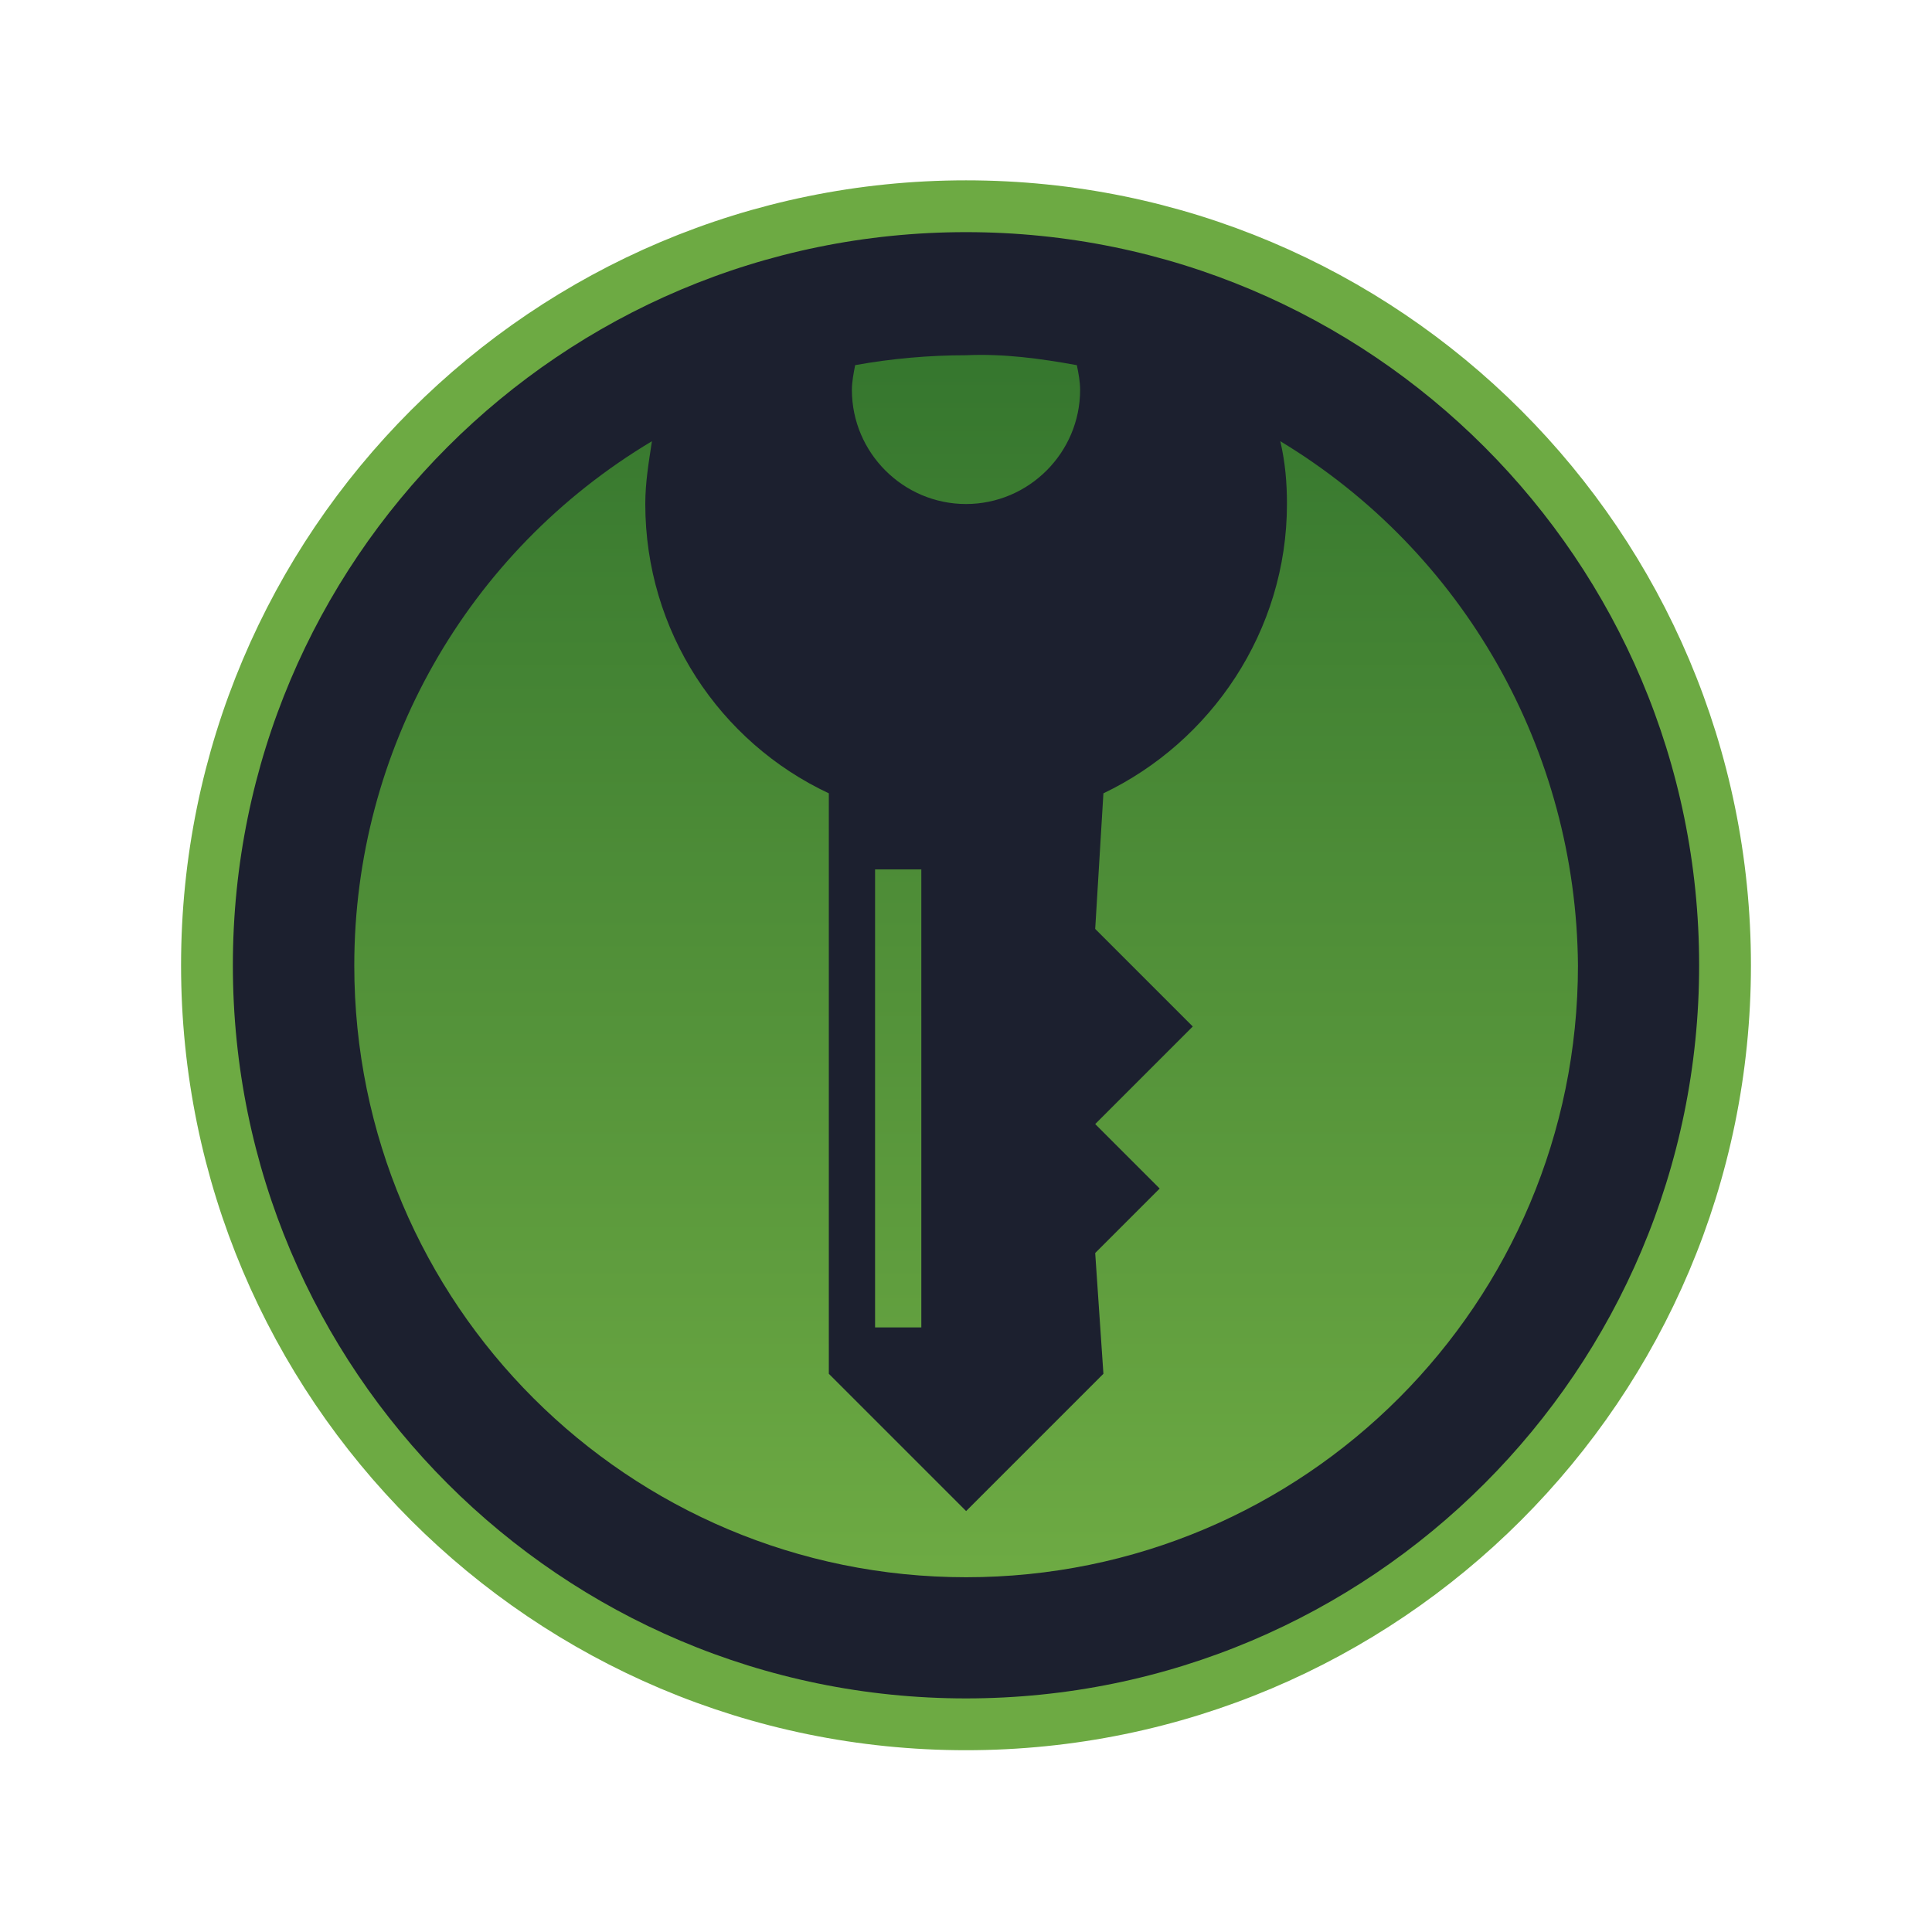
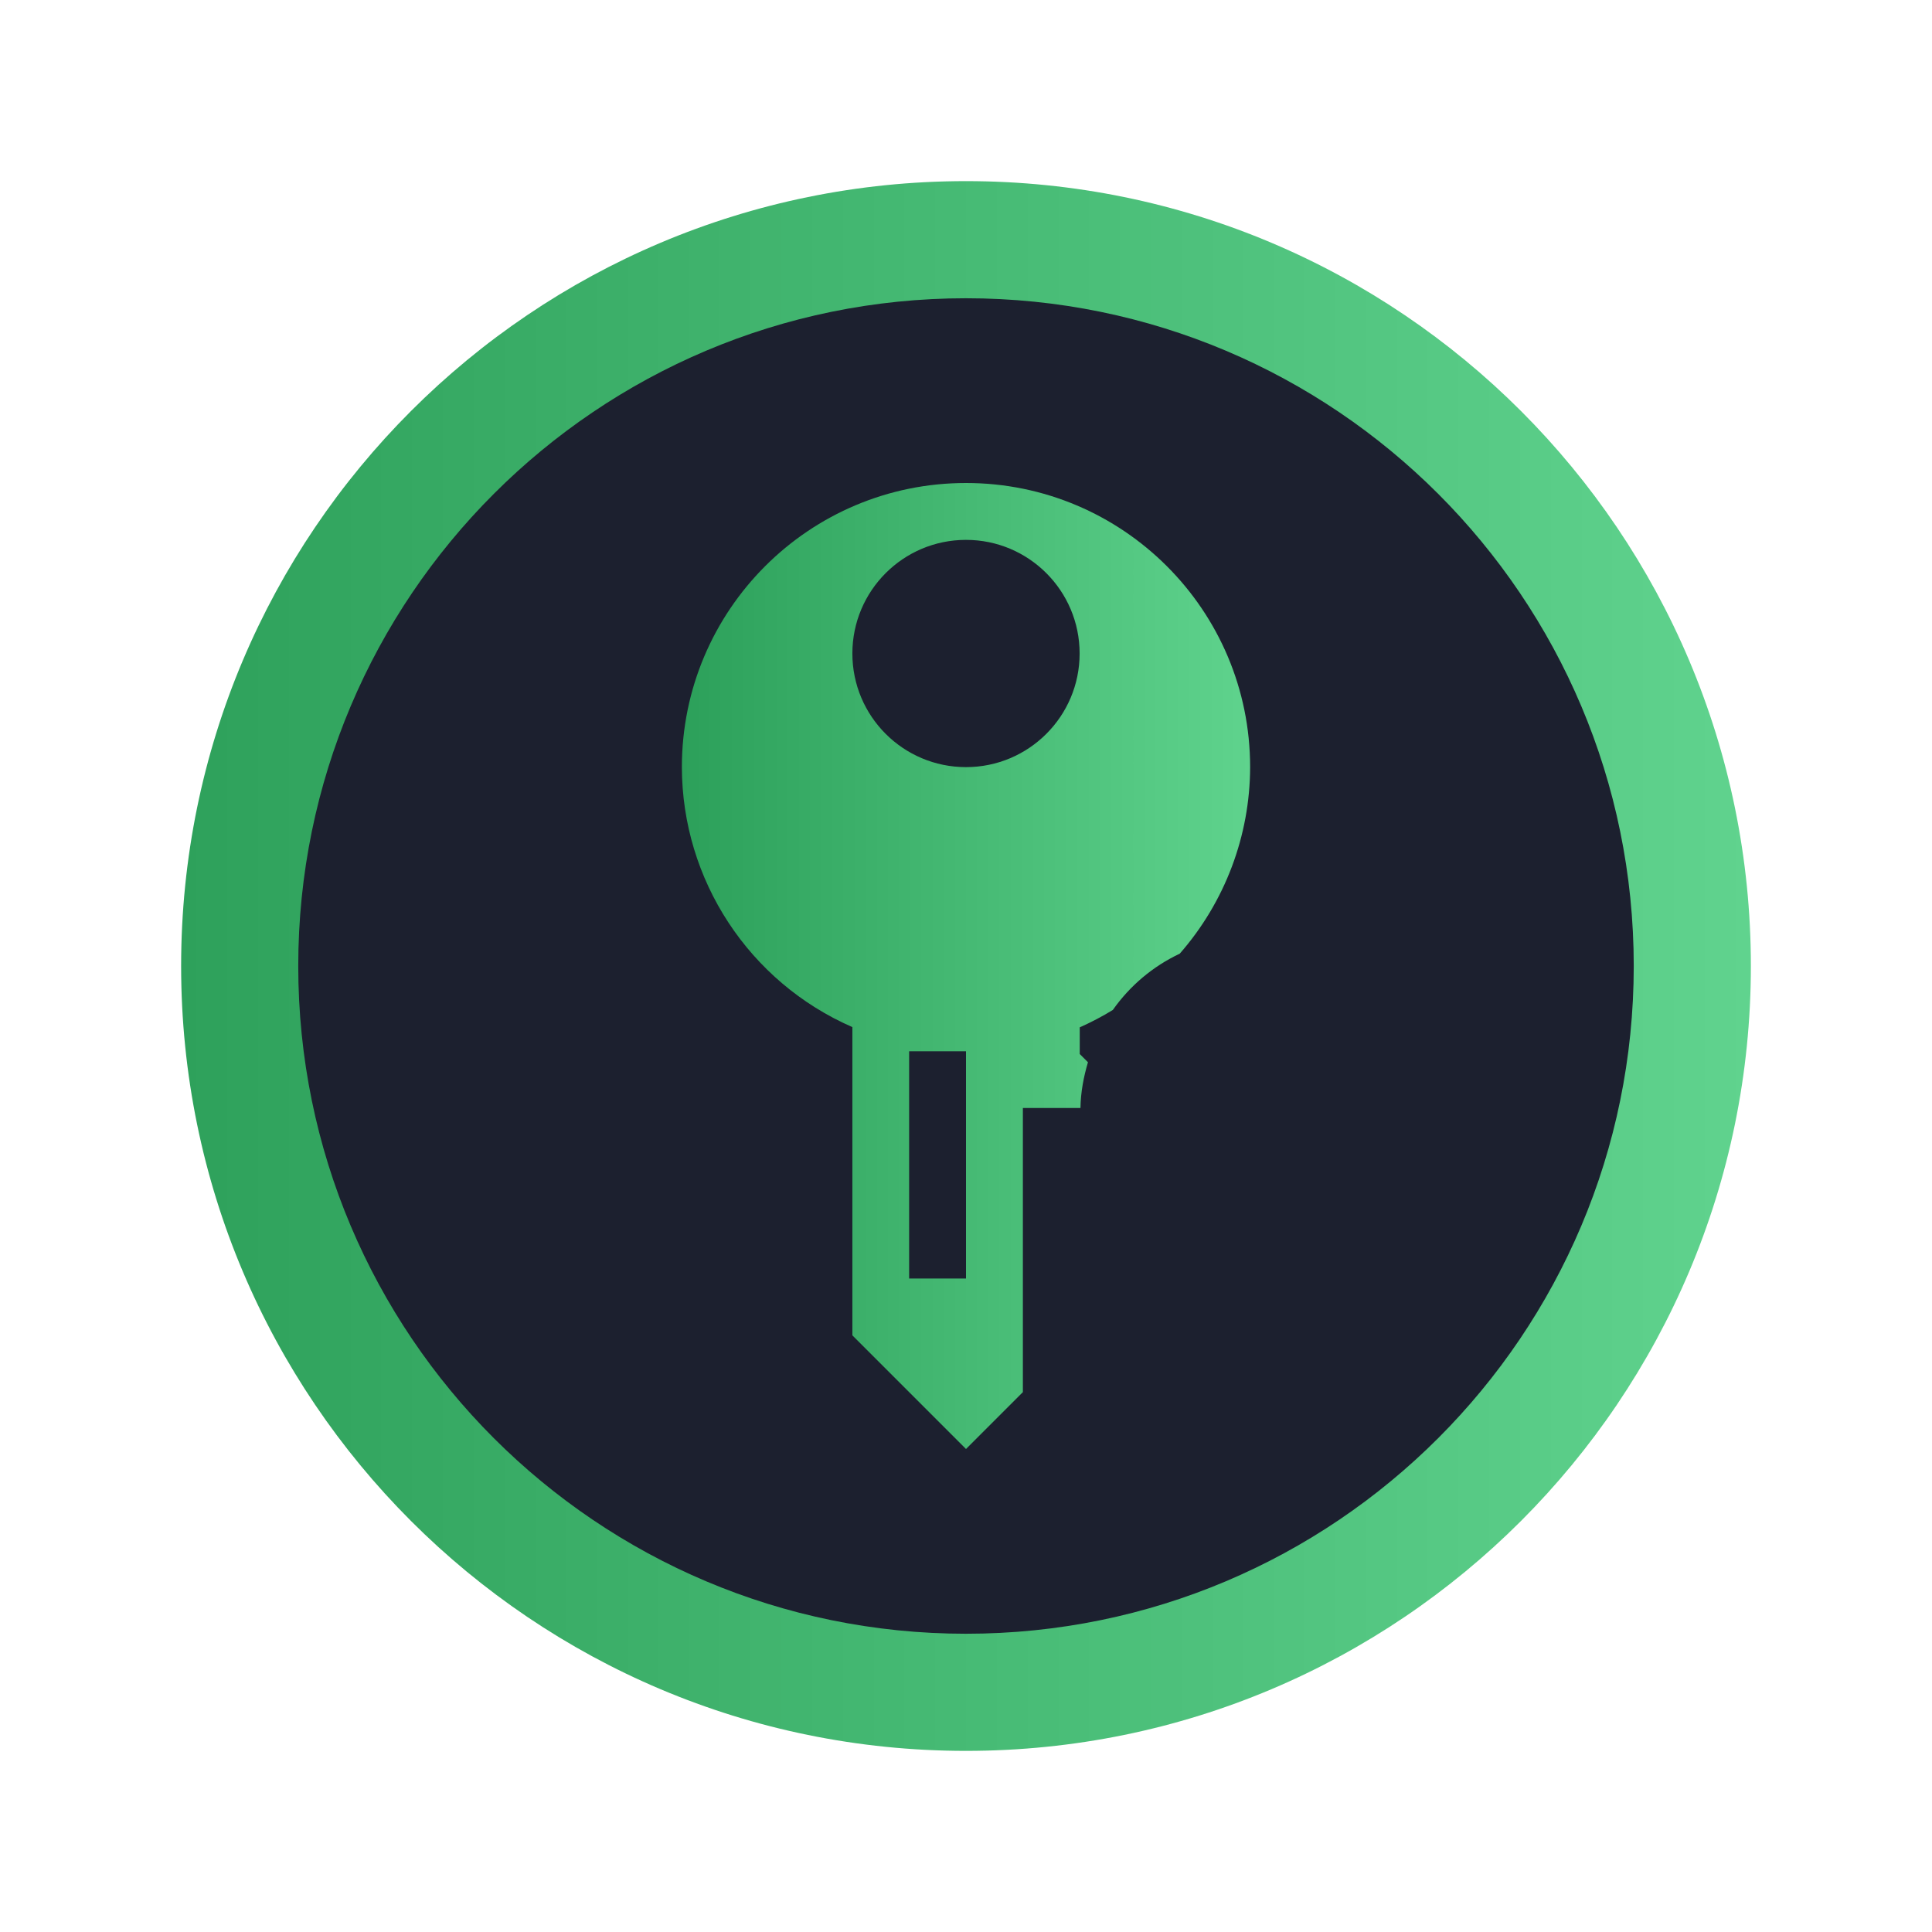
- <svg xmlns="http://www.w3.org/2000/svg" xmlns:xlink="http://www.w3.org/1999/xlink" id="svg2" viewBox="0 0 16 16" version="1.1" width="16" height="16">
-   <defs id="defs14">
-     <linearGradient gradientUnits="userSpaceOnUse" x2="4" x1="44" id="c-4">
-       <stop id="stop4683" stop-color="#42a603" style="stop-color:#459811;stop-opacity:1" />
-       <stop id="stop4685" stop-color="#78da06" offset="1" style="stop-color:#9cdb4e;stop-opacity:1" />
+ <svg xmlns="http://www.w3.org/2000/svg" xmlns:xlink="http://www.w3.org/1999/xlink" height="16" width="16" version="1.1" id="svg6">
+   <defs id="defs10">
+     <linearGradient id="linearGradient4">
+       <stop style="stop-color:#2ca05a;stop-opacity:1" offset="0" id="stop3" />
+       <stop style="stop-color:#5fd38d;stop-opacity:1" offset="1" id="stop4" />
    </linearGradient>
-     <linearGradient id="linearGradient4153">
-       <stop style="stop-color:#bf4231;stop-opacity:1" offset="0" id="stop4155" />
-       <stop style="stop-color:#e05e4c;stop-opacity:1" offset="1" id="stop4157" />
-     </linearGradient>
-     <linearGradient id="linearGradient2214" gradientUnits="userSpaceOnUse" x1="50" y1="754.753" x2="50" y2="828.357" gradientTransform="matrix(0.4213547,0,0,0.4213547,-136.8982,-344.6652)">
-       <stop offset="0" style="stop-color:#35762e" id="stop4-3" />
-       <stop offset="1" style="stop-color:#6daa43" id="stop6-6" />
-     </linearGradient>
-     <linearGradient xlink:href="#SVGID_1_" id="linearGradient2219" gradientUnits="userSpaceOnUse" gradientTransform="matrix(0.1369402,0,0,0.1369402,1.152995,-100.4621)" x1="50" y1="754.753" x2="50" y2="828.357" />
-     <linearGradient xlink:href="#SVGID_1_" id="linearGradient3" x1="1.5" y1="7.994" x2="14.5" y2="7.994" gradientUnits="userSpaceOnUse" />
+     <marker style="overflow:visible" id="DotL" refX="0" refY="0" orient="auto">
+       <path transform="matrix(0.8,0,0,0.8,5.92,0.8)" style="fill:#000000;fill-opacity:1;fill-rule:evenodd;stroke:#000000;stroke-width:1pt;stroke-opacity:1" d="m -2.5,-1 c 0,2.76 -2.24,5 -5,5 -2.76,0 -5,-2.24 -5,-5 0,-2.76 2.24,-5 5,-5 2.76,0 5,2.24 5,5 z" id="path898" />
+     </marker>
+     <linearGradient xlink:href="#linearGradient4" id="linearGradient2" x1="10.708" y1="31.535" x2="37.174" y2="31.535" gradientUnits="userSpaceOnUse" gradientTransform="matrix(0.4911963,0,0,0.4911964,-3.75954,-7.489638)" />
+     <linearGradient xlink:href="#linearGradient4" id="linearGradient6" x1="5.647" y1="8" x2="10.353" y2="8" gradientUnits="userSpaceOnUse" />
  </defs>
-   <linearGradient id="SVGID_1_" gradientUnits="userSpaceOnUse" x1="50" y1="754.753" x2="50" y2="828.357" gradientTransform="matrix(0.4213547,0,0,0.4213547,-136.8982,-344.6652)">
-     <stop offset="0" style="stop-color:#35762e" id="stop4" />
-     <stop offset="1" style="stop-color:#6daa43" id="stop6" />
-   </linearGradient>
-   <circle style="clip-rule:evenodd;fill:#1c202f;fill-rule:evenodd;stroke:url(#linearGradient3);stroke-width:0.429;stroke-linecap:round;stroke-linejoin:round;fill-opacity:1" cx="8" cy="7.994" id="circle2-7" r="6.286" />
-   <path style="fill:url(#linearGradient2219);stroke-width:0.137" d="m 8.918,3.024 c 0.014,0.068 0.027,0.137 0.027,0.205 0,0.52 -0.425,0.945 -0.945,0.945 -0.52,0 -0.945,-0.425 -0.945,-0.945 0,-0.068 0.014,-0.137 0.027,-0.205 0.301,-0.055 0.616,-0.082 0.917,-0.082 0.315,-0.014 0.616,0.027 0.918,0.082 z m -3.574,1.15 c 0,1.054 0.616,1.972 1.52,2.396 v 4.807 l 1.137,1.137 1.137,-1.137 -0.068,-1 0.534,-0.534 -0.534,-0.534 0.808,-0.808 -0.808,-0.808 0.068,-1.123 c 0.89,-0.425 1.52,-1.342 1.52,-2.396 0,-0.178 -0.014,-0.342 -0.055,-0.52 1.52,0.917 2.451,2.561 2.465,4.341 0,2.794 -2.26,5.067 -5.067,5.067 -2.794,0 -5.067,-2.26 -5.067,-5.067 0,-1.78 0.931,-3.424 2.465,-4.341 -0.027,0.178 -0.055,0.342 -0.055,0.52 z m 1.903,3.026 h 0.383 v 3.793 h -0.383 z" id="path9-5" />
+   <path id="circle2" style="opacity:0.99;fill:url(#linearGradient2);fill-opacity:1;stroke-width:0.491" d="M 14.5,8 A 6.5,6.5 0 0 1 8,14.5 6.5,6.5 0 0 1 1.5,8 6.5,6.5 0 0 1 8,1.5 6.5,6.5 0 0 1 14.5,8 Z" />
+   <path id="circle858" style="opacity:1;fill:#1c202f;fill-opacity:1;stroke-width:0.418" d="M 13.53,8 A 5.53,5.53 0 0 1 8,13.53 5.53,5.53 0 0 1 2.47,8 5.53,5.53 0 0 1 8,2.47 5.53,5.53 0 0 1 13.53,8 Z" />
+   <path d="m 8,4 a 2.353,2.353 0 0 0 -2.353,2.353 2.353,2.353 0 0 0 1.412,2.153 V 11.059 L 8,12 8.471,11.529 V 9.176 h 0.477 c 0.002,-0.132 0.026,-0.257 0.062,-0.379 l -0.068,-0.068 V 8.508 a 2.353,2.353 0 0 0 0.274,-0.144 C 9.357,8.164 9.547,8.003 9.77,7.898 A 2.353,2.353 0 0 0 10.353,6.353 2.353,2.353 0 0 0 8,4 Z m 0,0.471 a 0.941,0.941 0 0 1 0.941,0.941 0.941,0.941 0 0 1 -0.941,0.941 0.941,0.941 0 0 1 -0.941,-0.941 0.941,0.941 0 0 1 0.941,-0.941 z m -0.471,4.235 h 0.471 v 1.882 h -0.471 z" id="path1" style="fill:url(#linearGradient6)" />
</svg>
